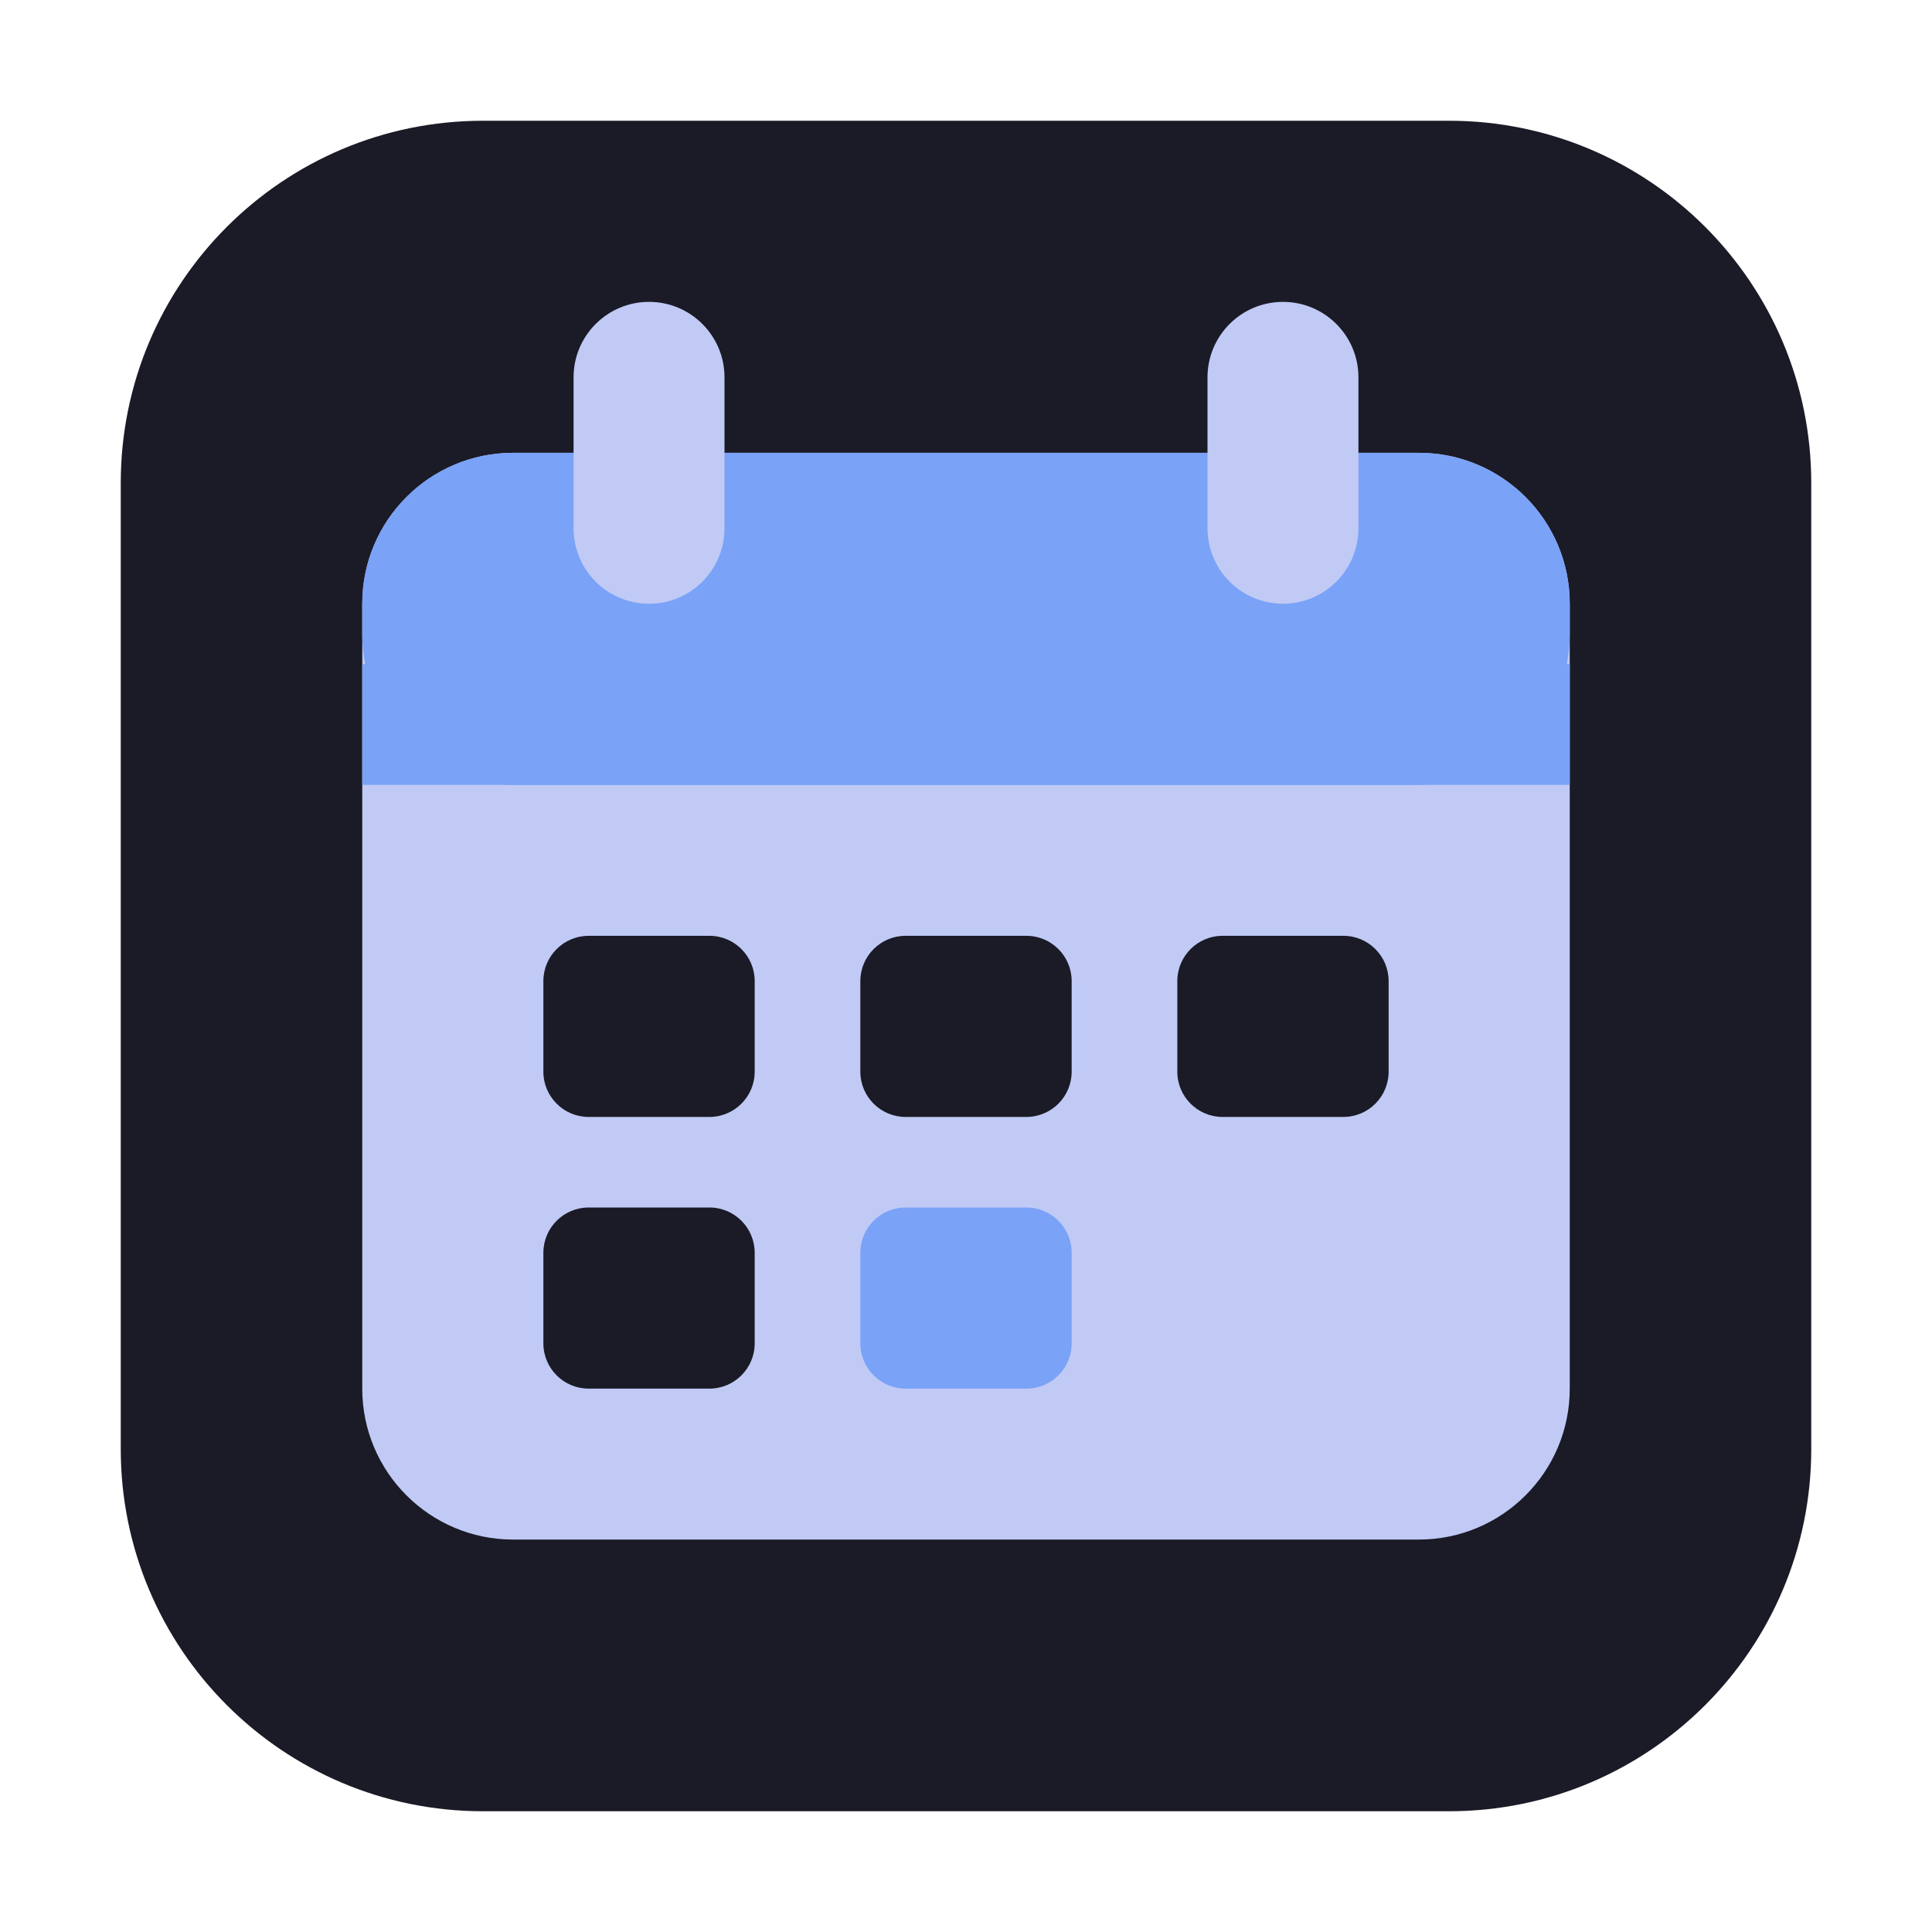
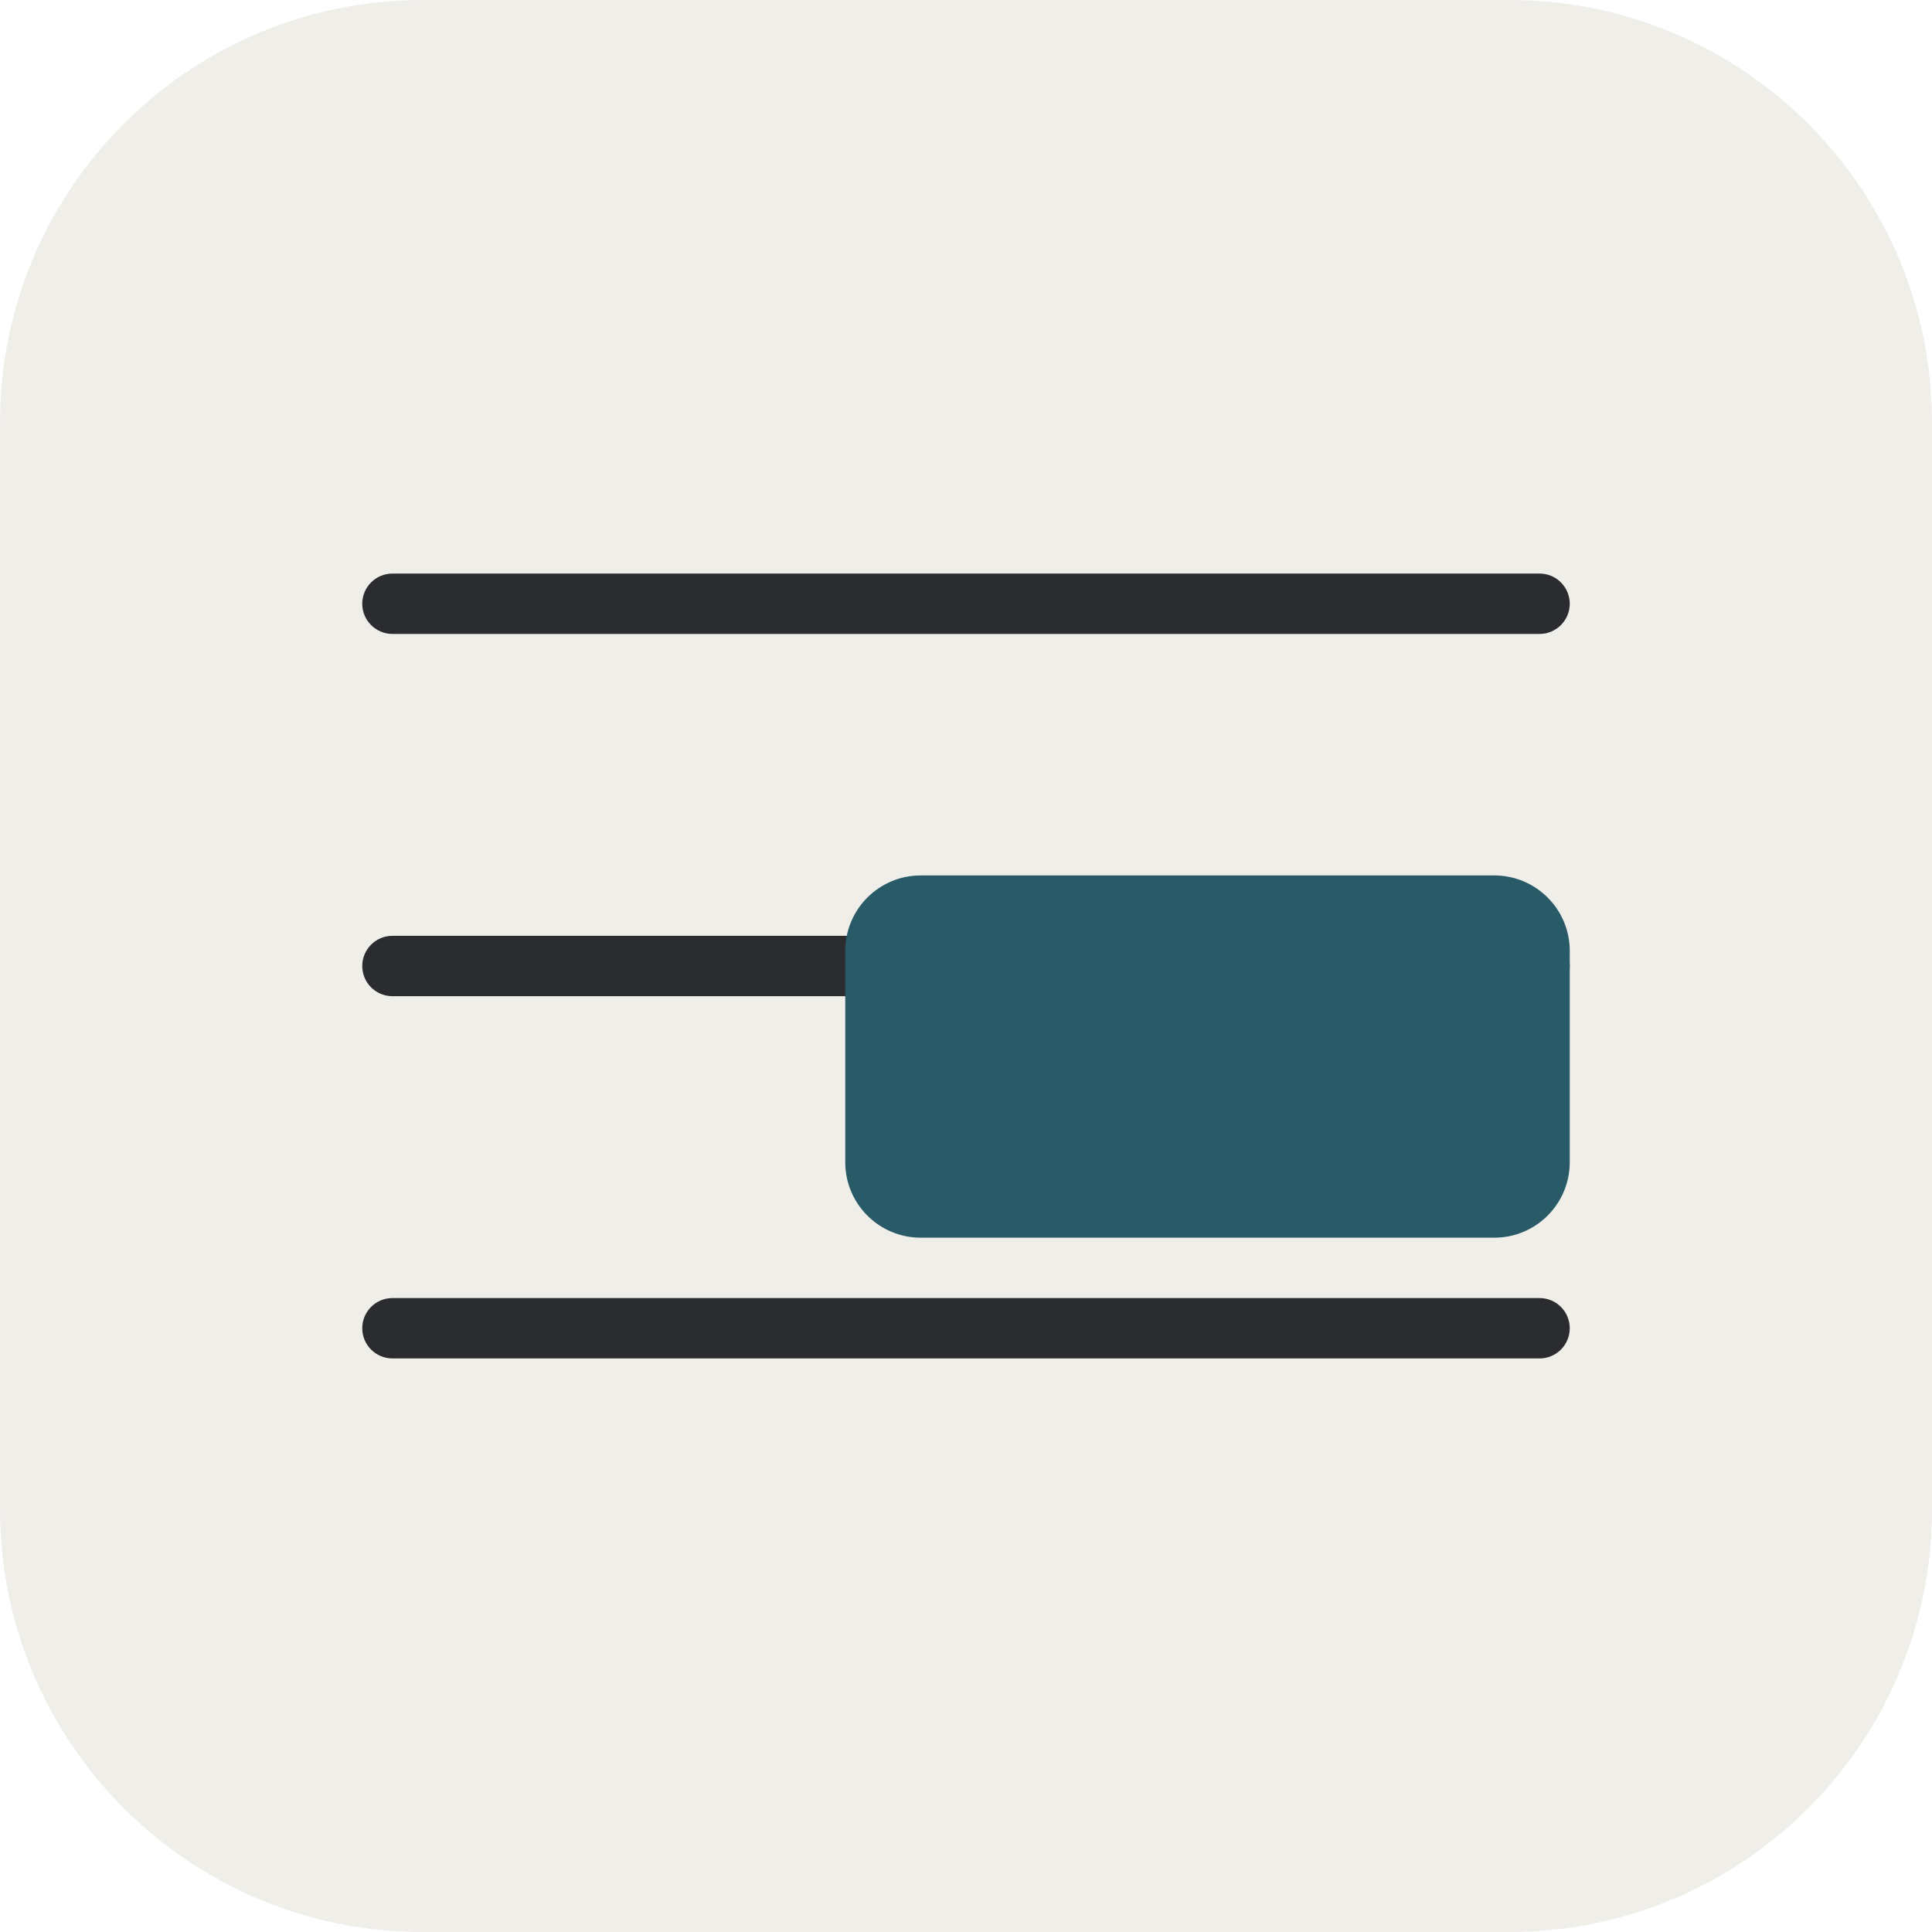
<svg xmlns="http://www.w3.org/2000/svg" viewBox="0 0 128 128">
-   <rect x="8" y="8" width="112" height="112" rx="24" fill="#1a1b26" />
-   <rect x="24" y="30" width="80" height="72" rx="10" fill="#c0caf5" />
-   <rect x="24" y="30" width="80" height="22" rx="10" fill="#7aa2f7" />
-   <rect x="24" y="44" width="80" height="8" fill="#7aa2f7" />
-   <rect x="38" y="20" width="10" height="20" rx="5" fill="#c0caf5" />
-   <rect x="80" y="20" width="10" height="20" rx="5" fill="#c0caf5" />
-   <rect x="36" y="62" width="14" height="12" rx="3" fill="#1a1b26" />
-   <rect x="57" y="62" width="14" height="12" rx="3" fill="#1a1b26" />
-   <rect x="78" y="62" width="14" height="12" rx="3" fill="#1a1b26" />
-   <rect x="36" y="80" width="14" height="12" rx="3" fill="#1a1b26" />
-   <rect x="57" y="80" width="14" height="12" rx="3" fill="#7aa2f7" />
+   <rect width="128" height="128" rx="28" fill="#f0eee9" />
+   <g fill="#2b2c30">
+     <rect x="24" y="38" width="80" height="4" rx="2" />
+     <rect x="24" y="62" width="80" height="4" rx="2" />
+     <rect x="24" y="86" width="80" height="4" rx="2" />
+   </g>
+   <rect x="56" y="58" width="48" height="24" rx="5" fill="#295a68" />
</svg>
